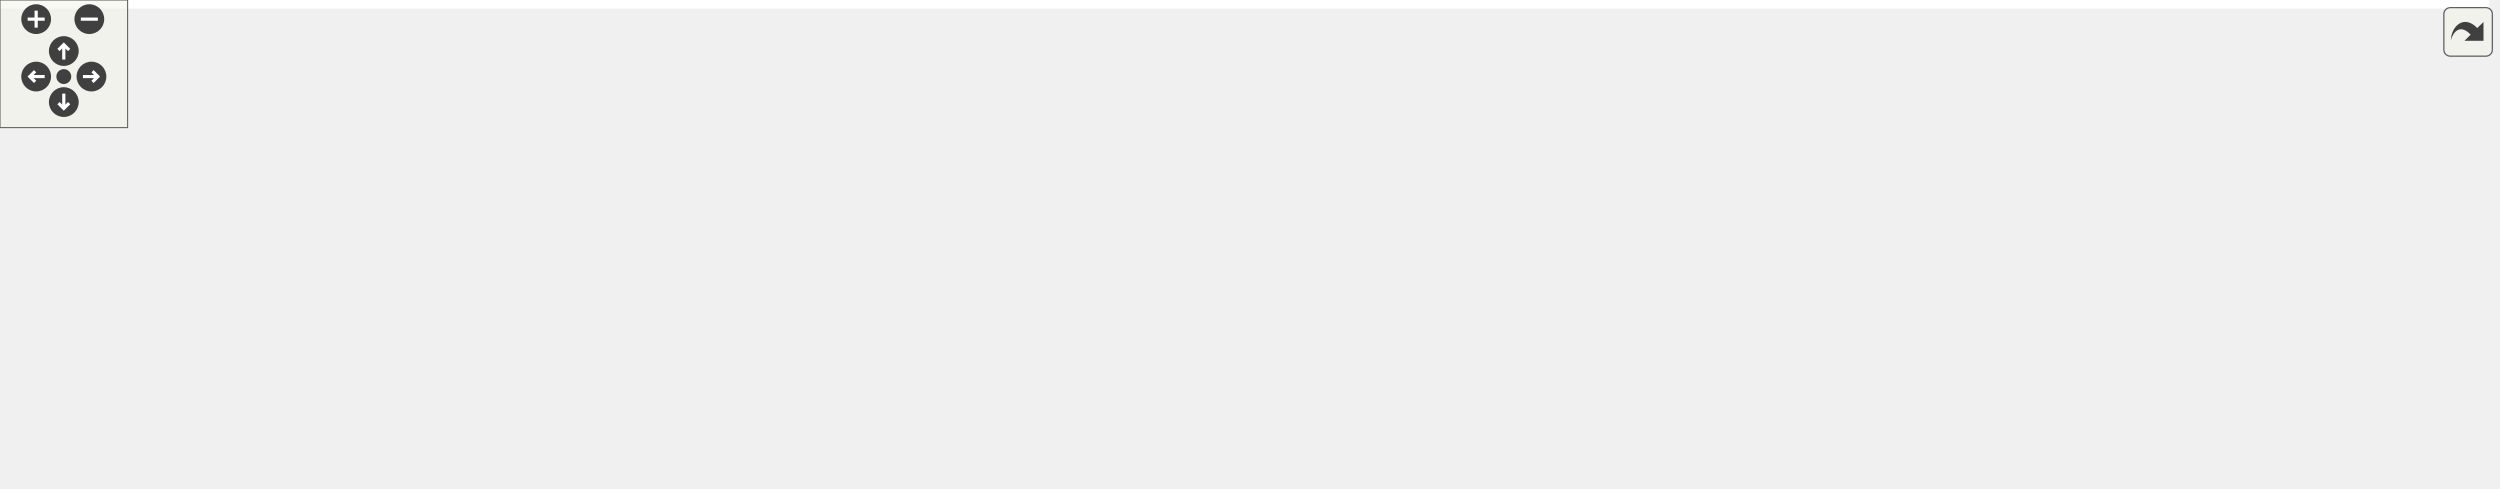
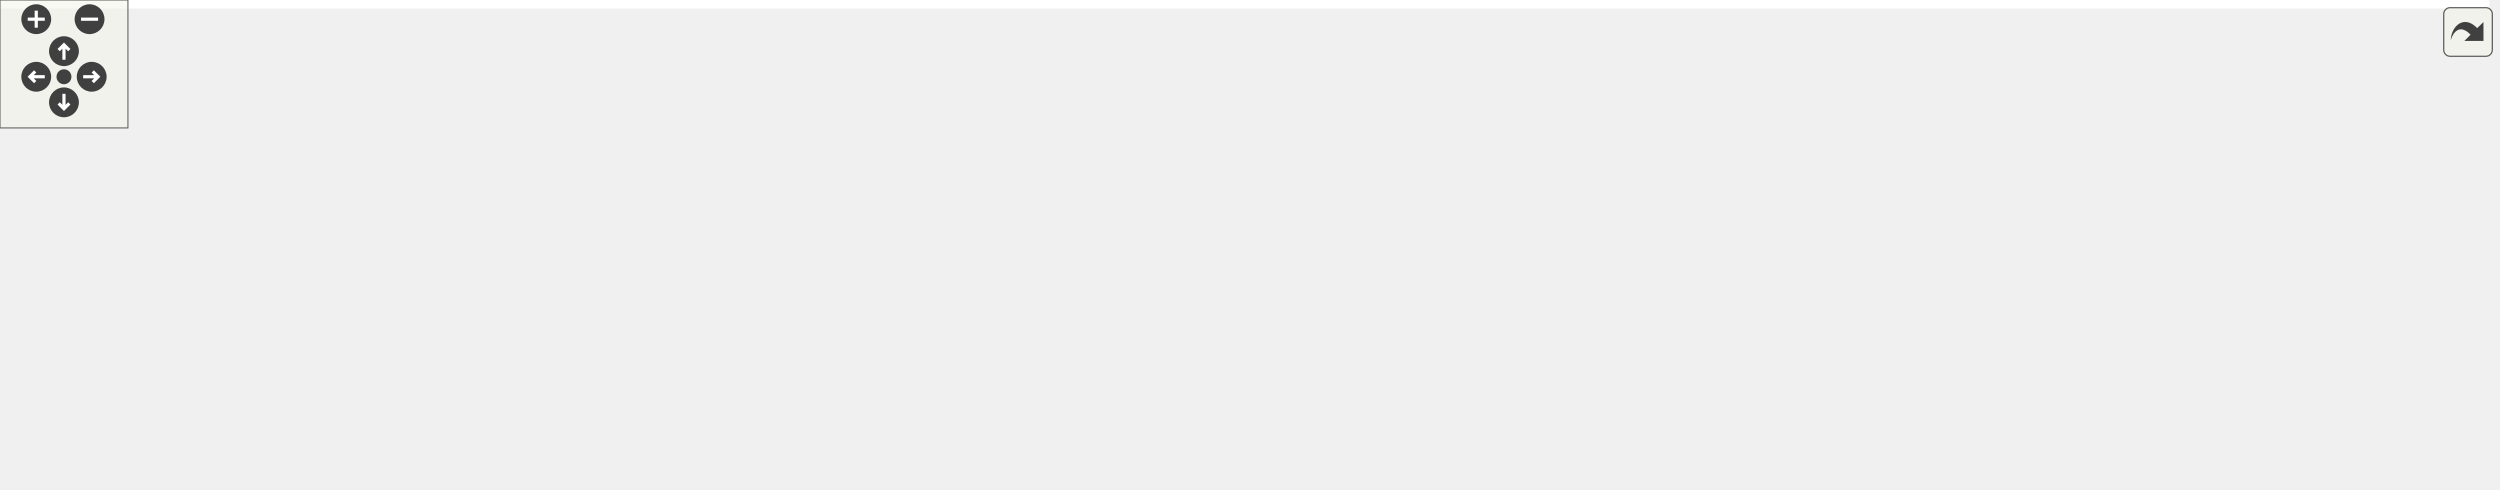
<svg xmlns="http://www.w3.org/2000/svg" xmlns:xlink="http://www.w3.org/1999/xlink" id="main" version="1.1" xml:space="preserve">
  <style type="text/css">
.edge:hover path { stroke: red; }
.edge:hover polygon { stroke: red; fill: red; }
</style>
  <defs>
    <circle id="rim" cx="0" cy="0" r="7" />
    <circle id="rim2" cx="0" cy="0" r="3.5" />
    <g id="zoomPlus">
      <use xlink:href="#rim" fill="#404040">
        <set attributeName="fill" to="#808080" begin="zoomplus.mouseover" end="zoomplus.mouseout" />
      </use>
      <path d="M-4,0h8M0,-4v8" fill="none" stroke="white" stroke-width="1.5" pointer-events="none" />
    </g>
    <g id="zoomMin">
      <use xlink:href="#rim" fill="#404040">
        <set attributeName="fill" to="#808080" begin="zoomminus.mouseover" end="zoomminus.mouseout" />
      </use>
      <path d="M-4,0h8" fill="none" stroke="white" stroke-width="1.5" pointer-events="none" />
    </g>
    <g id="dirArrow">
      <path fill="none" stroke="white" stroke-width="1.5" d="M0,-3.0v7 M-2.5,-0.5L0,-3.0L2.5,-0.5" />
    </g>
    <g id="resetDef">
      <use xlink:href="#rim2" fill="#404040">
        <set attributeName="fill" to="#808080" begin="reset.mouseover" end="reset.mouseout" />
      </use>
    </g>
  </defs>
  <svg id="graph" class="graph">
    <g id="viewport">
-       <polygon fill="white" stroke="transparent" points="-4,4 -4,-169 1170.5,-169 1170.5,4 -4,4" />
+       <polygon fill="white" stroke="transparent" points="-4,4 -4,-169 1167.5,-169 1167.5,4 -4,4" />
      <g id="node1" class="node">
        <g id="a_node1">
          <a xlink:title=" ">
            <polygon fill="#bfbfbf" stroke="black" points="380.5,-134.5 380.5,-164.5 477.5,-164.5 477.5,-134.5 380.5,-134.5" />
            <text text-anchor="start" x="388.5" y="-152.5" font-family="Helvetica,sans-Serif" font-size="10.00">include/f/f_pc/f_pc</text>
            <text text-anchor="middle" x="429" y="-141.5" font-family="Helvetica,sans-Serif" font-size="10.00">_executor.h</text>
          </a>
        </g>
      </g>
      <g id="node2" class="node">
        <g id="a_node2">
          <a xlink:href="f__pc__create__req_8cpp.html" target="_top" xlink:title=" ">
            <polygon fill="white" stroke="black" points="0,-67.5 0,-97.5 112,-97.5 112,-67.5 0,-67.5" />
            <text text-anchor="start" x="8" y="-85.5" font-family="Helvetica,sans-Serif" font-size="10.00">src/f/f_pc/f_pc_create</text>
            <text text-anchor="middle" x="56" y="-74.5" font-family="Helvetica,sans-Serif" font-size="10.00">_req.cpp</text>
          </a>
        </g>
      </g>
      <g id="edge1" class="edge">
        <path fill="none" stroke="midnightblue" d="M370.3,-139.89C308.2,-130.55 207.43,-114.71 121,-98 118.16,-97.45 115.26,-96.87 112.33,-96.27" />
        <polygon fill="midnightblue" stroke="midnightblue" points="369.9,-143.37 380.3,-141.39 370.93,-136.45 369.9,-143.37" />
      </g>
      <g id="node3" class="node">
        <g id="a_node3">
          <a xlink:href="f__pc__deletor_8cpp.html" target="_top" xlink:title=" ">
            <polygon fill="white" stroke="black" points="130,-73 130,-92 262,-92 262,-73 130,-73" />
            <text text-anchor="middle" x="196" y="-80" font-family="Helvetica,sans-Serif" font-size="10.00">src/f/f_pc/f_pc_deletor.cpp</text>
          </a>
        </g>
      </g>
      <g id="edge2" class="edge">
        <path fill="none" stroke="midnightblue" d="M370.66,-132.22C324.96,-119.48 263.21,-102.25 226.7,-92.06" />
        <polygon fill="midnightblue" stroke="midnightblue" points="369.87,-135.64 380.44,-134.95 371.75,-128.89 369.87,-135.64" />
      </g>
      <g id="node4" class="node">
        <g id="a_node4">
          <a xlink:href="f__pc__executor_8cpp.html" target="_top" xlink:title=" ">
            <polygon fill="white" stroke="black" points="280,-73 280,-92 420,-92 420,-73 280,-73" />
            <text text-anchor="middle" x="350" y="-80" font-family="Helvetica,sans-Serif" font-size="10.00">src/f/f_pc/f_pc_executor.cpp</text>
          </a>
        </g>
      </g>
      <g id="edge3" class="edge">
        <path fill="none" stroke="midnightblue" d="M404.09,-128.01C389.43,-115.94 371.64,-101.3 360.57,-92.19" />
        <polygon fill="midnightblue" stroke="midnightblue" points="401.91,-130.75 411.86,-134.4 406.36,-125.34 401.91,-130.75" />
      </g>
      <g id="node5" class="node">
        <g id="a_node5">
          <a xlink:href="f__pc__manager_8cpp.html" target="_top" xlink:title=" ">
            <polygon fill="white" stroke="black" points="438,-73 438,-92 578,-92 578,-73 438,-73" />
            <text text-anchor="middle" x="508" y="-80" font-family="Helvetica,sans-Serif" font-size="10.00">src/f/f_pc/f_pc_manager.cpp</text>
          </a>
        </g>
      </g>
      <g id="edge4" class="edge">
        <path fill="none" stroke="midnightblue" d="M453.91,-128.01C468.57,-115.94 486.36,-101.3 497.43,-92.19" />
        <polygon fill="midnightblue" stroke="midnightblue" points="451.64,-125.34 446.14,-134.4 456.09,-130.75 451.64,-125.34" />
      </g>
      <g id="node6" class="node">
        <g id="a_node6">
          <a xlink:href="f__pc__node__req_8cpp.html" target="_top" xlink:title=" ">
            <polygon fill="white" stroke="black" points="596,-67.5 596,-97.5 702,-97.5 702,-67.5 596,-67.5" />
            <text text-anchor="start" x="604" y="-85.5" font-family="Helvetica,sans-Serif" font-size="10.00">src/f/f_pc/f_pc_node</text>
            <text text-anchor="middle" x="649" y="-74.5" font-family="Helvetica,sans-Serif" font-size="10.00">_req.cpp</text>
          </a>
        </g>
      </g>
      <g id="edge5" class="edge">
        <path fill="none" stroke="midnightblue" d="M486.27,-131.58C522,-121.02 567.46,-107.59 601.24,-97.61" />
        <polygon fill="midnightblue" stroke="midnightblue" points="485.06,-128.29 476.47,-134.48 487.05,-135 485.06,-128.29" />
      </g>
      <g id="node7" class="node">
        <g id="a_node7">
          <a xlink:href="f__op__actor__mng_8h.html" target="_top" xlink:title=" ">
            <polygon fill="white" stroke="black" points="719.5,-67.5 719.5,-97.5 816.5,-97.5 816.5,-67.5 719.5,-67.5" />
            <text text-anchor="start" x="727.5" y="-85.5" font-family="Helvetica,sans-Serif" font-size="10.00">include/f/f_op/f_op</text>
            <text text-anchor="middle" x="768" y="-74.5" font-family="Helvetica,sans-Serif" font-size="10.00">_actor_mng.h</text>
          </a>
        </g>
      </g>
      <g id="edge6" class="edge">
        <path fill="none" stroke="midnightblue" d="M487.56,-139.28C544.76,-129.97 634.19,-114.63 711,-98 713.69,-97.42 716.45,-96.8 719.24,-96.15" />
        <polygon fill="midnightblue" stroke="midnightblue" points="486.92,-135.83 477.61,-140.89 488.04,-142.74 486.92,-135.83" />
      </g>
      <g id="node8" class="node">
        <g id="a_node8">
          <a xlink:href="d__attention_8cpp.html" target="_top" xlink:title=" ">
-             <polygon fill="white" stroke="black" points="416.5,-6 416.5,-25 523.5,-25 523.5,-6 416.5,-6" />
-             <text text-anchor="middle" x="470" y="-13" font-family="Helvetica,sans-Serif" font-size="10.00">src/d/d_attention.cpp</text>
+             <polygon fill="white" stroke="black" points="413.5,-6 413.5,-25 520.5,-25 520.5,-6 413.5,-6" />
+             <text text-anchor="middle" x="467" y="-13" font-family="Helvetica,sans-Serif" font-size="10.00">src/d/d_attention.cpp</text>
          </a>
        </g>
      </g>
      <g id="edge7" class="edge">
-         <path fill="none" stroke="midnightblue" d="M709.28,-66.67C630.18,-48.91 608.2,-47.57 532,-31 523.47,-29.14 514.3,-27.05 505.69,-25.05" />
-         <polygon fill="midnightblue" stroke="midnightblue" points="708.7,-70.12 719.22,-68.92 710.24,-63.3 708.7,-70.12" />
+         <path fill="none" stroke="midnightblue" d="M709.14,-66.64C628.84,-48.77 606.45,-47.71 529,-31 520.46,-29.16 511.29,-27.07 502.69,-25.07" />
+         <polygon fill="midnightblue" stroke="midnightblue" points="708.7,-70.13 719.22,-68.91 710.23,-63.3 708.7,-70.13" />
      </g>
      <g id="node9" class="node">
        <g id="a_node9">
          <a xlink:href="d__camera_8cpp.html" target="_top" xlink:title=" ">
-             <polygon fill="white" stroke="black" points="541,-6 541,-25 643,-25 643,-6 541,-6" />
-             <text text-anchor="middle" x="592" y="-13" font-family="Helvetica,sans-Serif" font-size="10.00">src/d/d_camera.cpp</text>
+             <polygon fill="white" stroke="black" points="538,-6 538,-25 640,-25 640,-6 538,-6" />
+             <text text-anchor="middle" x="589" y="-13" font-family="Helvetica,sans-Serif" font-size="10.00">src/d/d_camera.cpp</text>
          </a>
        </g>
      </g>
      <g id="edge8" class="edge">
-         <path fill="none" stroke="midnightblue" d="M720.03,-63.78C685.9,-51.18 641.57,-34.81 615.03,-25.01" />
-         <polygon fill="midnightblue" stroke="midnightblue" points="719.22,-67.21 729.81,-67.4 721.64,-60.65 719.22,-67.21" />
+         <path fill="none" stroke="midnightblue" d="M719.66,-63.95C684.89,-51.32 639.53,-34.85 612.43,-25.01" />
+         <polygon fill="midnightblue" stroke="midnightblue" points="718.57,-67.27 729.16,-67.4 720.95,-60.69 718.57,-67.27" />
      </g>
      <g id="node10" class="node">
        <g id="a_node10">
          <a xlink:href="d__stage_8cpp.html" target="_top" xlink:title=" ">
-             <polygon fill="white" stroke="black" points="661,-6 661,-25 755,-25 755,-6 661,-6" />
-             <text text-anchor="middle" x="708" y="-13" font-family="Helvetica,sans-Serif" font-size="10.00">src/d/d_stage.cpp</text>
+             <polygon fill="white" stroke="black" points="658,-6 658,-25 752,-25 752,-6 658,-6" />
+             <text text-anchor="middle" x="705" y="-13" font-family="Helvetica,sans-Serif" font-size="10.00">src/d/d_stage.cpp</text>
          </a>
        </g>
      </g>
      <g id="edge9" class="edge">
-         <path fill="none" stroke="midnightblue" d="M748.15,-60C737.2,-48.13 724.2,-34.05 716.03,-25.19" />
-         <polygon fill="midnightblue" stroke="midnightblue" points="745.63,-62.42 754.98,-67.4 750.77,-57.67 745.63,-62.42" />
+         <path fill="none" stroke="midnightblue" d="M747.16,-60C735.66,-48.13 722.01,-34.05 713.43,-25.19" />
+         <polygon fill="midnightblue" stroke="midnightblue" points="744.86,-62.65 754.33,-67.4 749.88,-57.78 744.86,-62.65" />
      </g>
      <g id="node11" class="node">
        <g id="a_node11">
-           <a xlink:href="f__op__actor__mng_8cpp.html" target="_top" xlink:title=" ">
-             <polygon fill="white" stroke="black" points="773.5,-0.5 773.5,-30.5 880.5,-30.5 880.5,-0.5 773.5,-0.5" />
-             <text text-anchor="start" x="781.5" y="-18.5" font-family="Helvetica,sans-Serif" font-size="10.00">src/f/f_op/f_op_actor</text>
-             <text text-anchor="middle" x="827" y="-7.5" font-family="Helvetica,sans-Serif" font-size="10.00">_mng.cpp</text>
+           <a xlink:href="d__a__alink_8cpp.html" target="_top" xlink:title=" ">
+             <polygon fill="white" stroke="black" points="770.5,-6 770.5,-25 889.5,-25 889.5,-6 770.5,-6" />
+             <text text-anchor="middle" x="830" y="-13" font-family="Helvetica,sans-Serif" font-size="10.00">src/d/d_a/d_a_alink.cpp</text>
          </a>
        </g>
      </g>
      <g id="edge10" class="edge">
-         <path fill="none" stroke="midnightblue" d="M787.75,-59.74C796.48,-50.12 806.5,-39.09 814.22,-30.58" />
-         <polygon fill="midnightblue" stroke="midnightblue" points="784.93,-57.64 780.8,-67.4 790.11,-62.34 784.93,-57.64" />
+         <path fill="none" stroke="midnightblue" d="M788.51,-60C799.83,-48.13 813.26,-34.05 821.71,-25.19" />
+         <polygon fill="midnightblue" stroke="midnightblue" points="785.82,-57.74 781.45,-67.4 790.89,-62.58 785.82,-57.74" />
      </g>
      <g id="node12" class="node">
        <g id="a_node12">
-           <a xlink:href="d__a__alink_8cpp.html" target="_top" xlink:title=" ">
-             <polygon fill="white" stroke="black" points="898.5,-6 898.5,-25 1017.5,-25 1017.5,-6 898.5,-6" />
-             <text text-anchor="middle" x="958" y="-13" font-family="Helvetica,sans-Serif" font-size="10.00">src/d/d_a/d_a_alink.cpp</text>
+           <a xlink:href="f__op__actor__mng_8cpp.html" target="_top" xlink:title=" ">
+             <polygon fill="white" stroke="black" points="907.5,-0.5 907.5,-30.5 1014.5,-30.5 1014.5,-0.5 907.5,-0.5" />
+             <text text-anchor="start" x="915.5" y="-18.5" font-family="Helvetica,sans-Serif" font-size="10.00">src/f/f_op/f_op_actor</text>
+             <text text-anchor="middle" x="961" y="-7.5" font-family="Helvetica,sans-Serif" font-size="10.00">_mng.cpp</text>
          </a>
        </g>
      </g>
      <g id="edge11" class="edge">
-         <path fill="none" stroke="midnightblue" d="M818.84,-64.11C855.8,-51.46 904.24,-34.89 933.13,-25.01" />
-         <polygon fill="midnightblue" stroke="midnightblue" points="817.56,-60.85 809.23,-67.4 819.82,-67.47 817.56,-60.85" />
+         <path fill="none" stroke="midnightblue" d="M819.69,-64.09C850.84,-53.6 890.01,-40.41 919.2,-30.58" />
+         <polygon fill="midnightblue" stroke="midnightblue" points="818.24,-60.89 809.88,-67.4 820.47,-67.52 818.24,-60.89" />
      </g>
      <g id="node13" class="node">
        <g id="a_node13">
          <a xlink:href="m__Do__main_8cpp.html" target="_top" xlink:title=" ">
-             <polygon fill="white" stroke="black" points="1035.5,-6 1035.5,-25 1166.5,-25 1166.5,-6 1035.5,-6" />
-             <text text-anchor="middle" x="1101" y="-13" font-family="Helvetica,sans-Serif" font-size="10.00">src/m_Do/m_Do_main.cpp</text>
+             <polygon fill="white" stroke="black" points="1032.5,-6 1032.5,-25 1163.5,-25 1163.5,-6 1032.5,-6" />
+             <text text-anchor="middle" x="1098" y="-13" font-family="Helvetica,sans-Serif" font-size="10.00">src/m_Do/m_Do_main.cpp</text>
          </a>
        </g>
      </g>
      <g id="edge12" class="edge">
-         <path fill="none" stroke="midnightblue" d="M826.83,-70.05C879.33,-59.82 958.29,-44.43 1027,-31 1036.89,-29.07 1047.53,-26.98 1057.57,-25.02" />
-         <polygon fill="midnightblue" stroke="midnightblue" points="825.84,-66.67 816.69,-72.02 827.18,-73.54 825.84,-66.67" />
+         <path fill="none" stroke="midnightblue" d="M826.84,-69.91C892.23,-57.03 996.27,-36.54 1054.64,-25.04" />
+         <polygon fill="midnightblue" stroke="midnightblue" points="825.83,-66.54 816.69,-71.91 827.18,-73.41 825.83,-66.54" />
      </g>
    </g>
  </svg>
  <g id="navigator" transform="translate(0 0)" fill="#404254">
    <rect fill="#f2f5e9" fill-opacity="0.5" stroke="#606060" stroke-width=".5" x="0" y="0" width="60" height="60" />
    <use id="zoomplus" xlink:href="#zoomPlus" x="17" y="9" />
    <use id="zoomminus" xlink:href="#zoomMin" x="42" y="9" />
    <use id="reset" xlink:href="#resetDef" x="30" y="36" />
    <g id="arrowUp" xlink:href="#dirArrow" transform="translate(30 24)">
      <use xlink:href="#rim" fill="#404040">
        <set attributeName="fill" to="#808080" begin="arrowUp.mouseover" end="arrowUp.mouseout" />
      </use>
      <path fill="none" stroke="white" stroke-width="1.5" d="M0,-3.0v7 M-2.5,-0.5L0,-3.0L2.5,-0.5" />
    </g>
    <g id="arrowRight" xlink:href="#dirArrow" transform="rotate(90) translate(36 -43)">
      <use xlink:href="#rim" fill="#404040">
        <set attributeName="fill" to="#808080" begin="arrowRight.mouseover" end="arrowRight.mouseout" />
      </use>
      <path fill="none" stroke="white" stroke-width="1.5" d="M0,-3.0v7 M-2.5,-0.5L0,-3.0L2.5,-0.5" />
    </g>
    <g id="arrowDown" xlink:href="#dirArrow" transform="rotate(180) translate(-30 -48)">
      <use xlink:href="#rim" fill="#404040">
        <set attributeName="fill" to="#808080" begin="arrowDown.mouseover" end="arrowDown.mouseout" />
      </use>
      <path fill="none" stroke="white" stroke-width="1.5" d="M0,-3.0v7 M-2.5,-0.5L0,-3.0L2.5,-0.5" />
    </g>
    <g id="arrowLeft" xlink:href="#dirArrow" transform="rotate(270) translate(-36 17)">
      <use xlink:href="#rim" fill="#404040">
        <set attributeName="fill" to="#808080" begin="arrowLeft.mouseover" end="arrowLeft.mouseout" />
      </use>
      <path fill="none" stroke="white" stroke-width="1.5" d="M0,-3.0v7 M-2.5,-0.5L0,-3.0L2.5,-0.5" />
    </g>
  </g>
  <svg viewBox="0 0 15 15" width="100%" height="30px" preserveAspectRatio="xMaxYMin meet">
    <g id="arrow_out" transform="scale(0.3 0.3)">
      <a xlink:href="f__pc__executor_8h__dep__incl_org.svg" target="_base">
        <rect id="button" ry="5" rx="5" y="6" x="6" height="38" width="38" fill="#f2f5e9" fill-opacity="0.5" stroke="#606060" stroke-width="1.0" />
        <path id="arrow" d="M 11.5,31.437 C 11.94,20.098 22.043,11.323 32.159,21.979 L 37.069,17.246 C 37.069,17.246 37.088,32 37.088,32 L 22.16,31.978 C 22.16,31.978 26.998,27.14 26.998,27.14 C 18.529,18.264 13.292,25.23 11.5,31.437 z" style="fill:#404040;" />
      </a>
    </g>
  </svg>
</svg>
